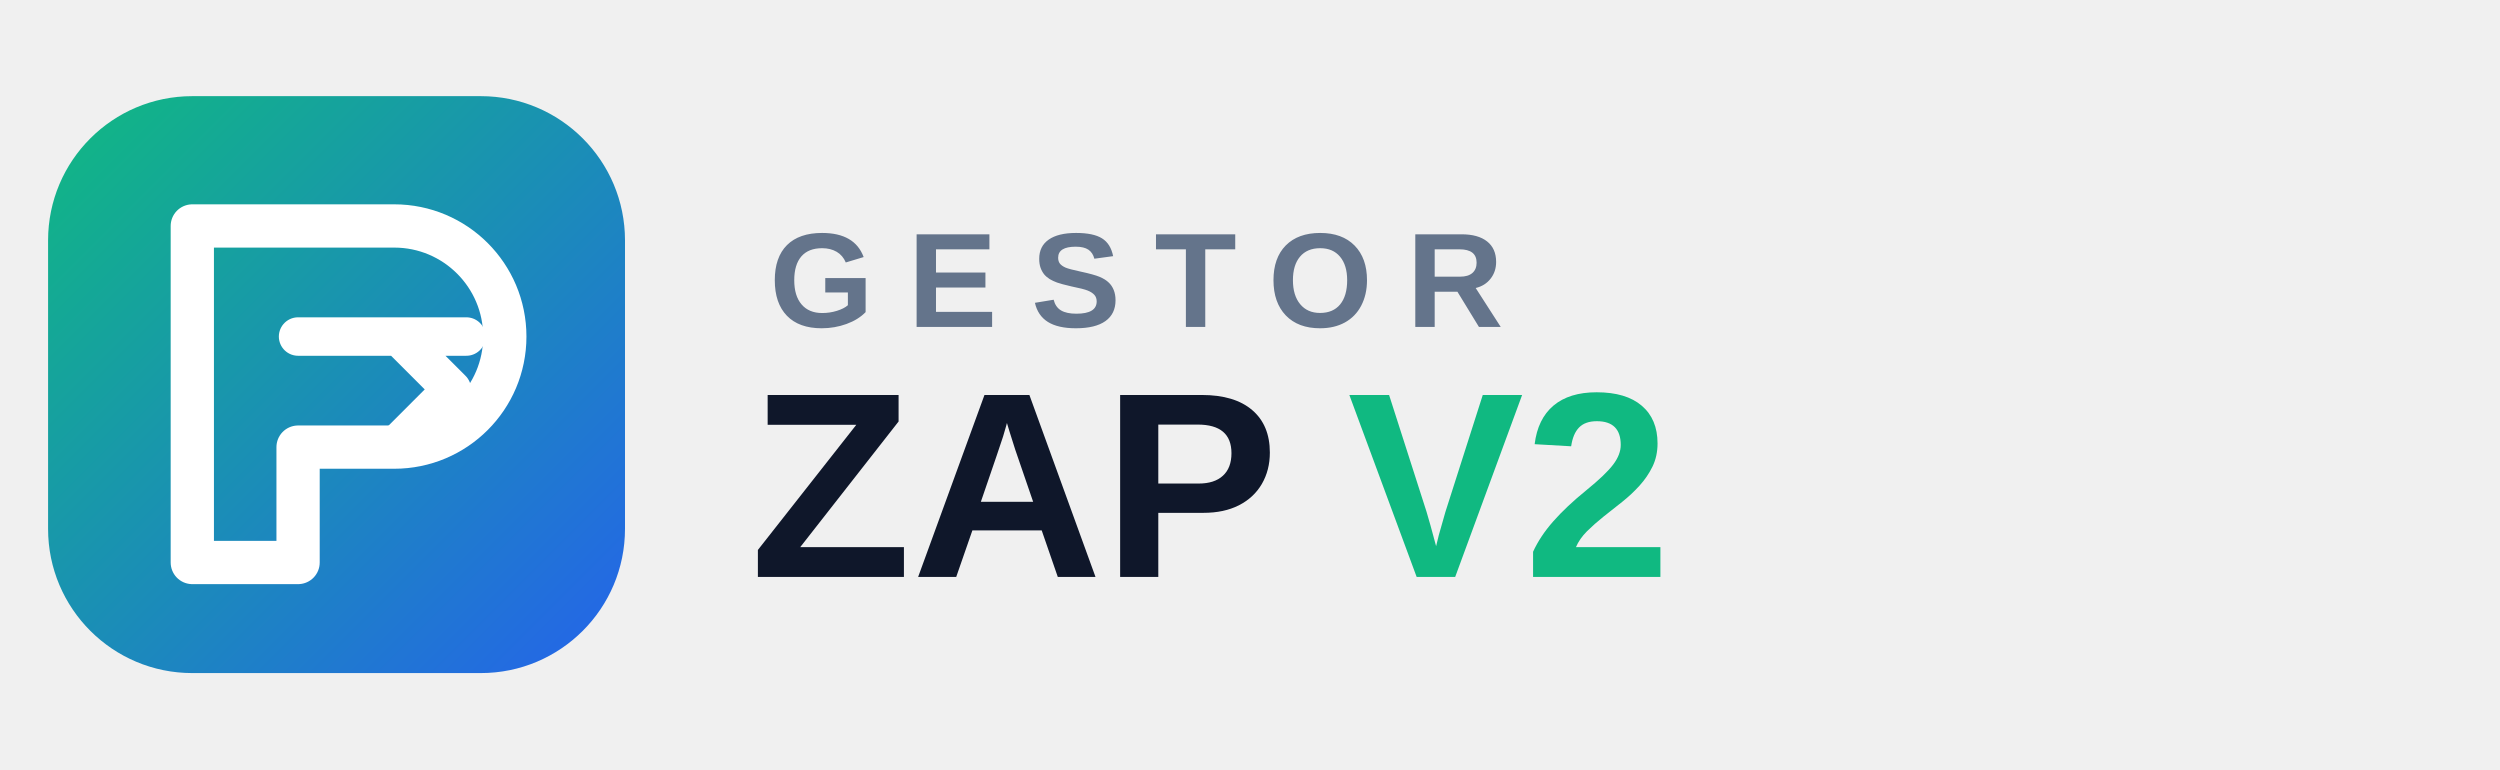
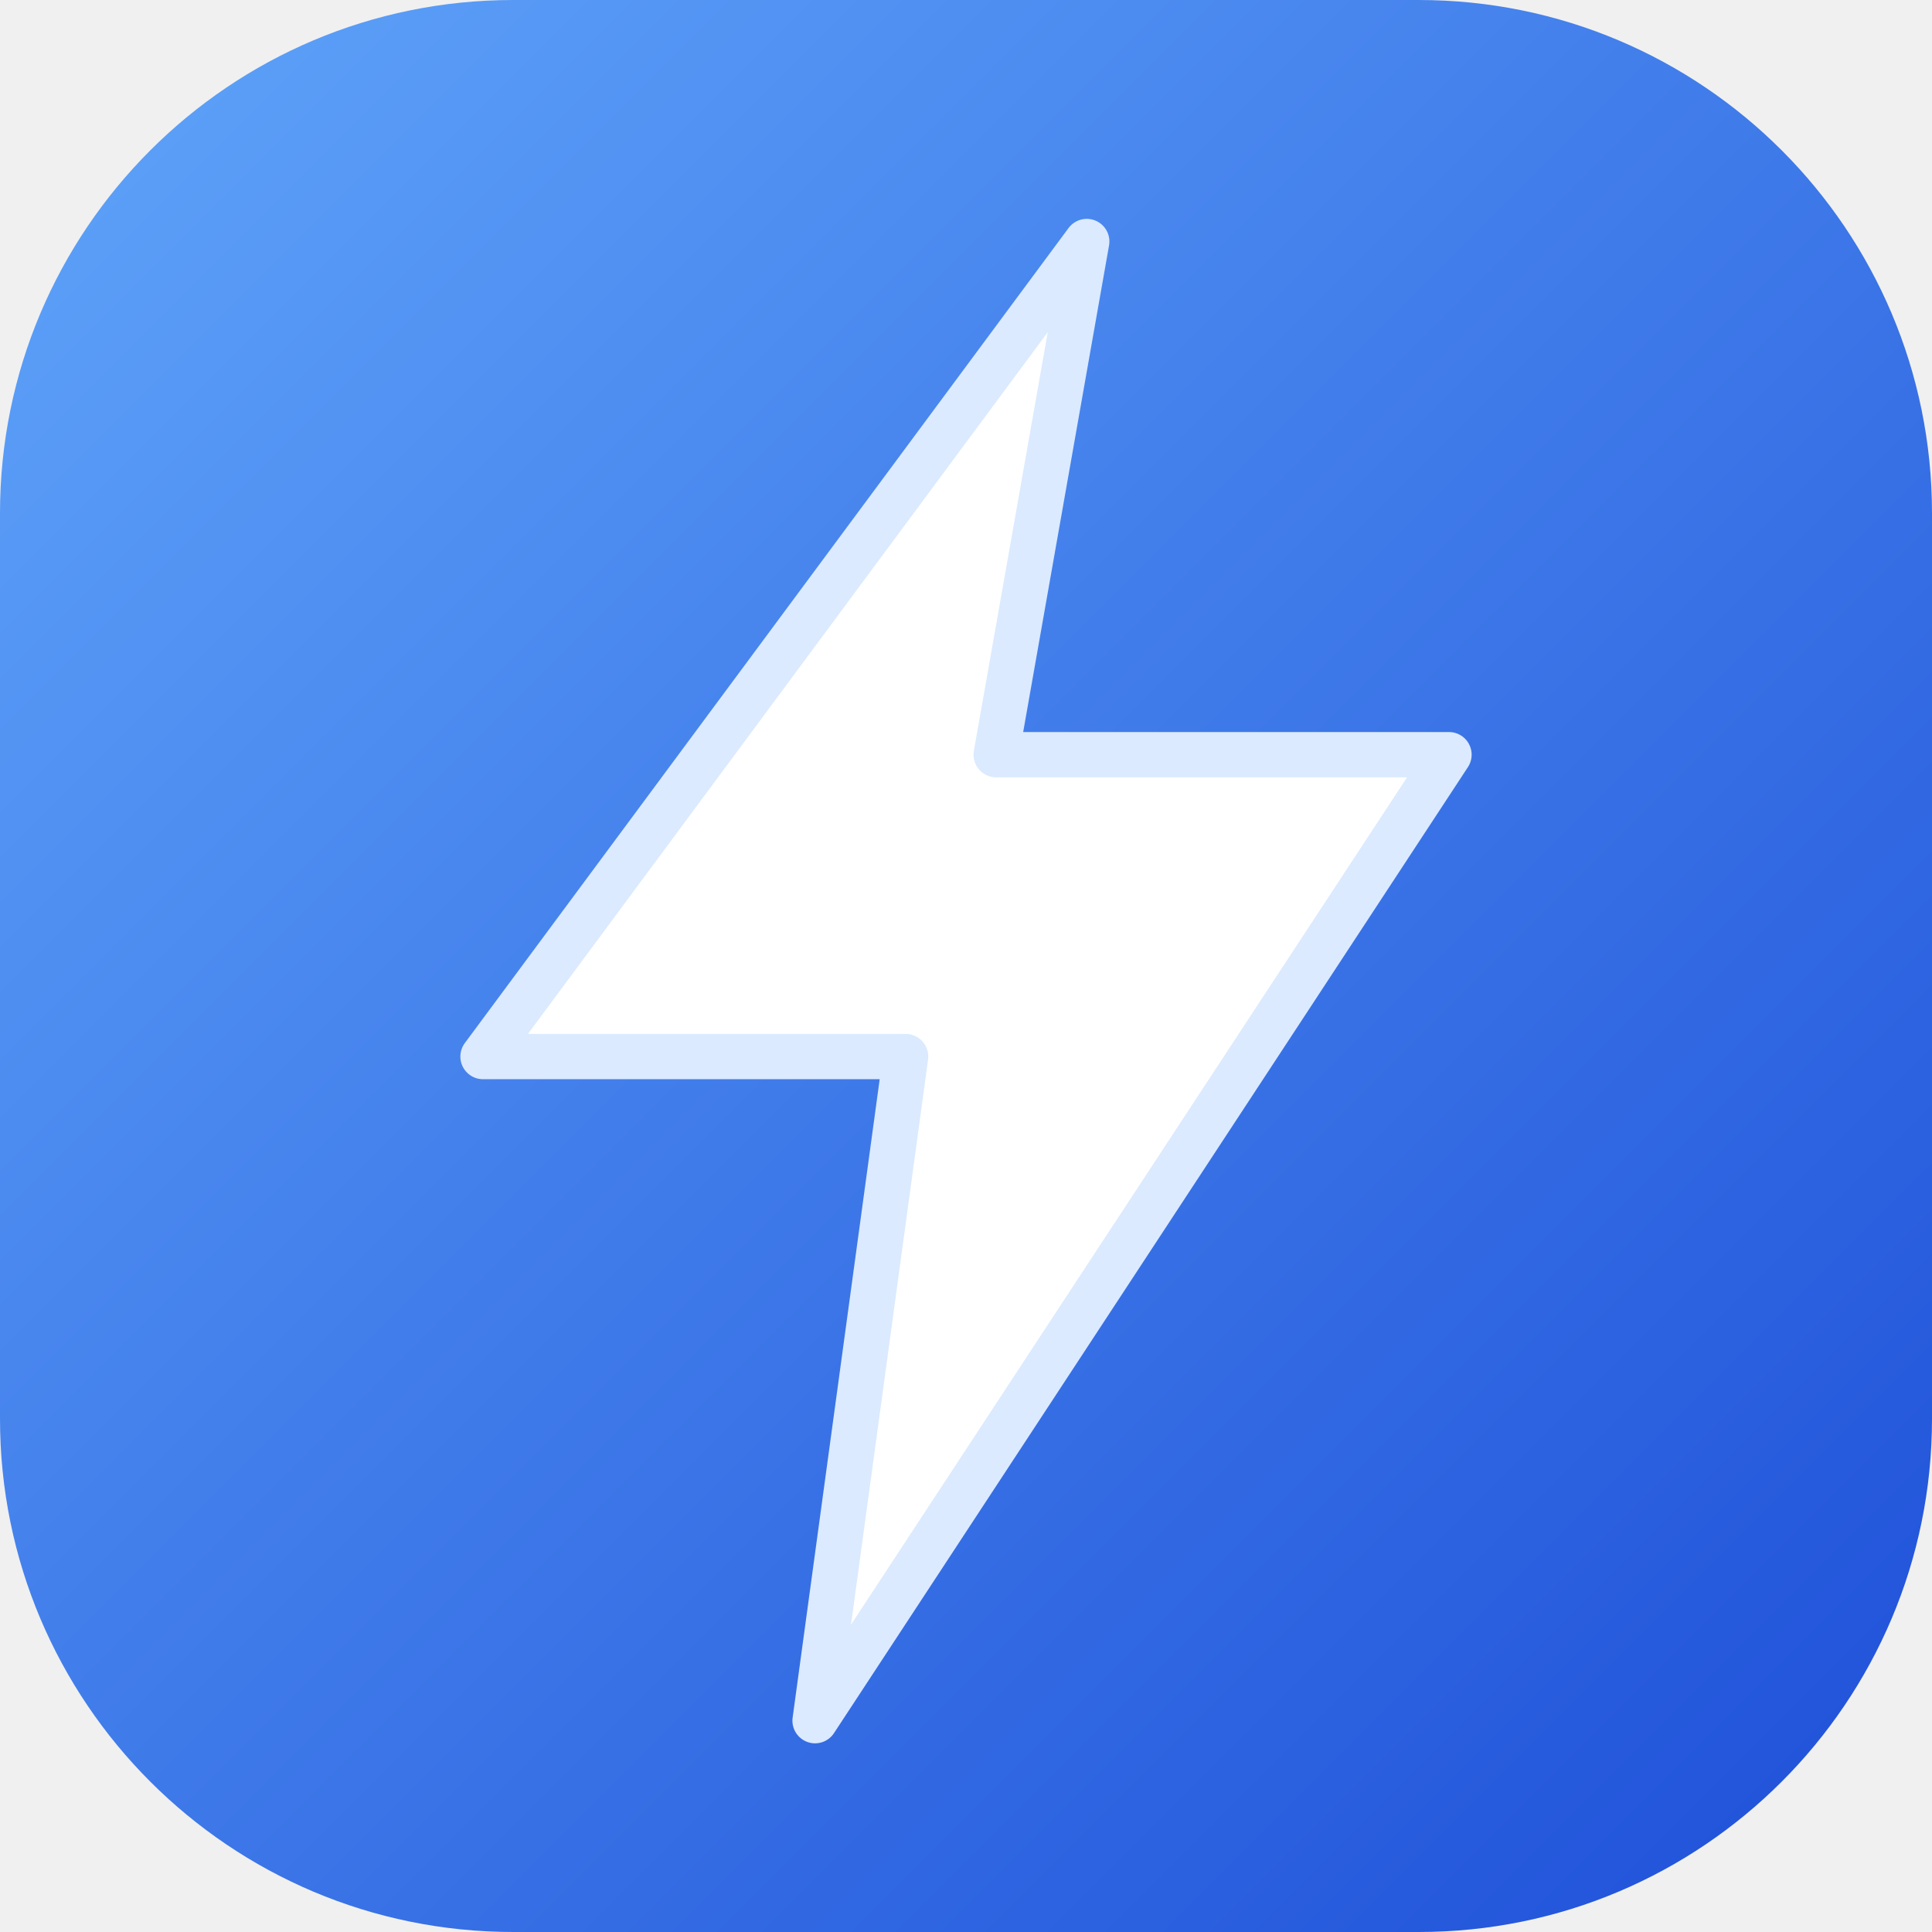
- <svg xmlns="http://www.w3.org/2000/svg" viewBox="0 0 520 160">
+ <svg xmlns="http://www.w3.org/2000/svg" viewBox="0 0 64 64">
  <defs>
    <linearGradient id="g" x1="0" y1="0" x2="1" y2="1">
-       <stop stop-color="#10b981" />
-       <stop offset="1" stop-color="#2563eb" />
+       <stop stop-color="#60a5fa" />
+       <stop offset="1" stop-color="#1d4ed8" />
    </linearGradient>
  </defs>
-   <rect x="10" y="20" width="120" height="120" rx="30" fill="url(#g)" />
-   <path d="M40 47h42a23 23 0 0 1 0 46H62v24H40V47Z" fill="none" stroke="#fff" stroke-width="9" stroke-linejoin="round" />
-   <path d="M62 70h35m-14 0 11 11-11 11" fill="none" stroke="#fff" stroke-width="8" stroke-linecap="round" stroke-linejoin="round" />
-   <text x="160" y="68" font-family="Arial,Helvetica,sans-serif" font-size="28" font-weight="800" letter-spacing="7" fill="#64748b">GESTOR</text>
-   <text x="156" y="120" font-family="Arial,Helvetica,sans-serif" font-size="55" font-weight="900" fill="#0f172a">ZAP <tspan fill="#10b981">V2</tspan>
-   </text>
+   <rect width="64" height="64" rx="17" fill="url(#g)" />
+   <path d="M36 8 16 35h14l-3 22 21-32H33z" fill="#fff" stroke="#dbeafe" stroke-linejoin="round" stroke-width="1.5" />
</svg>
